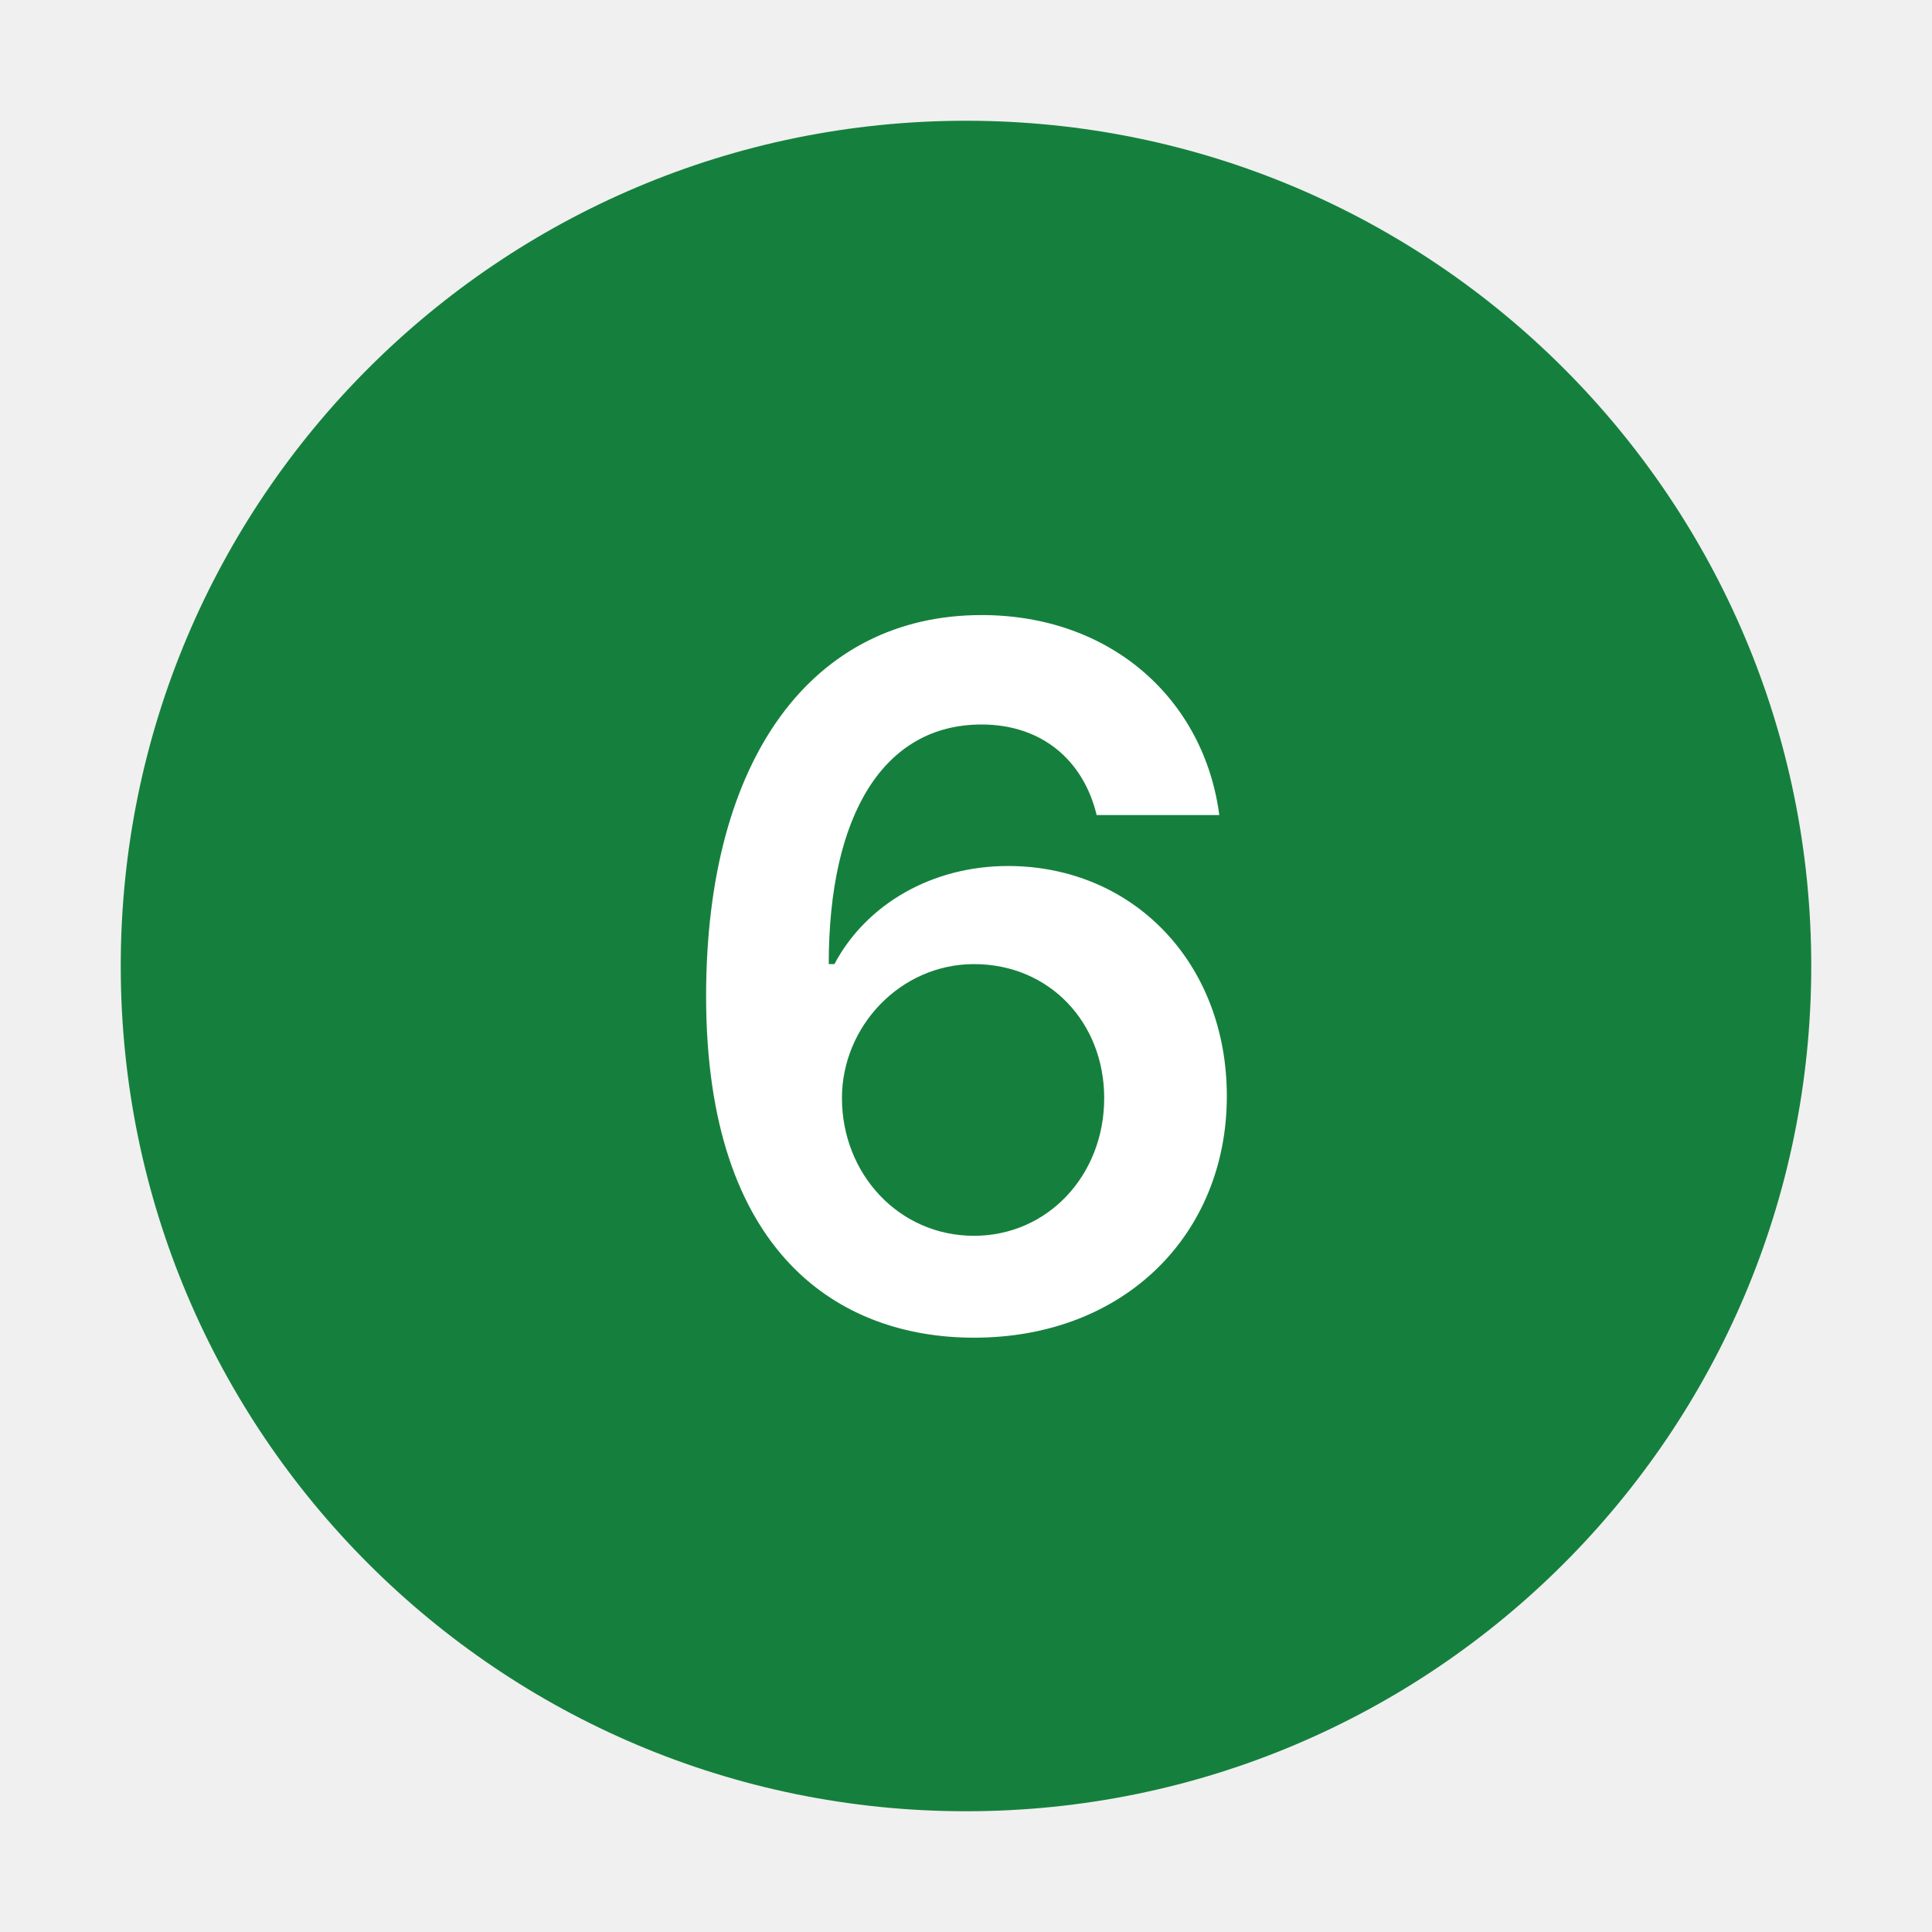
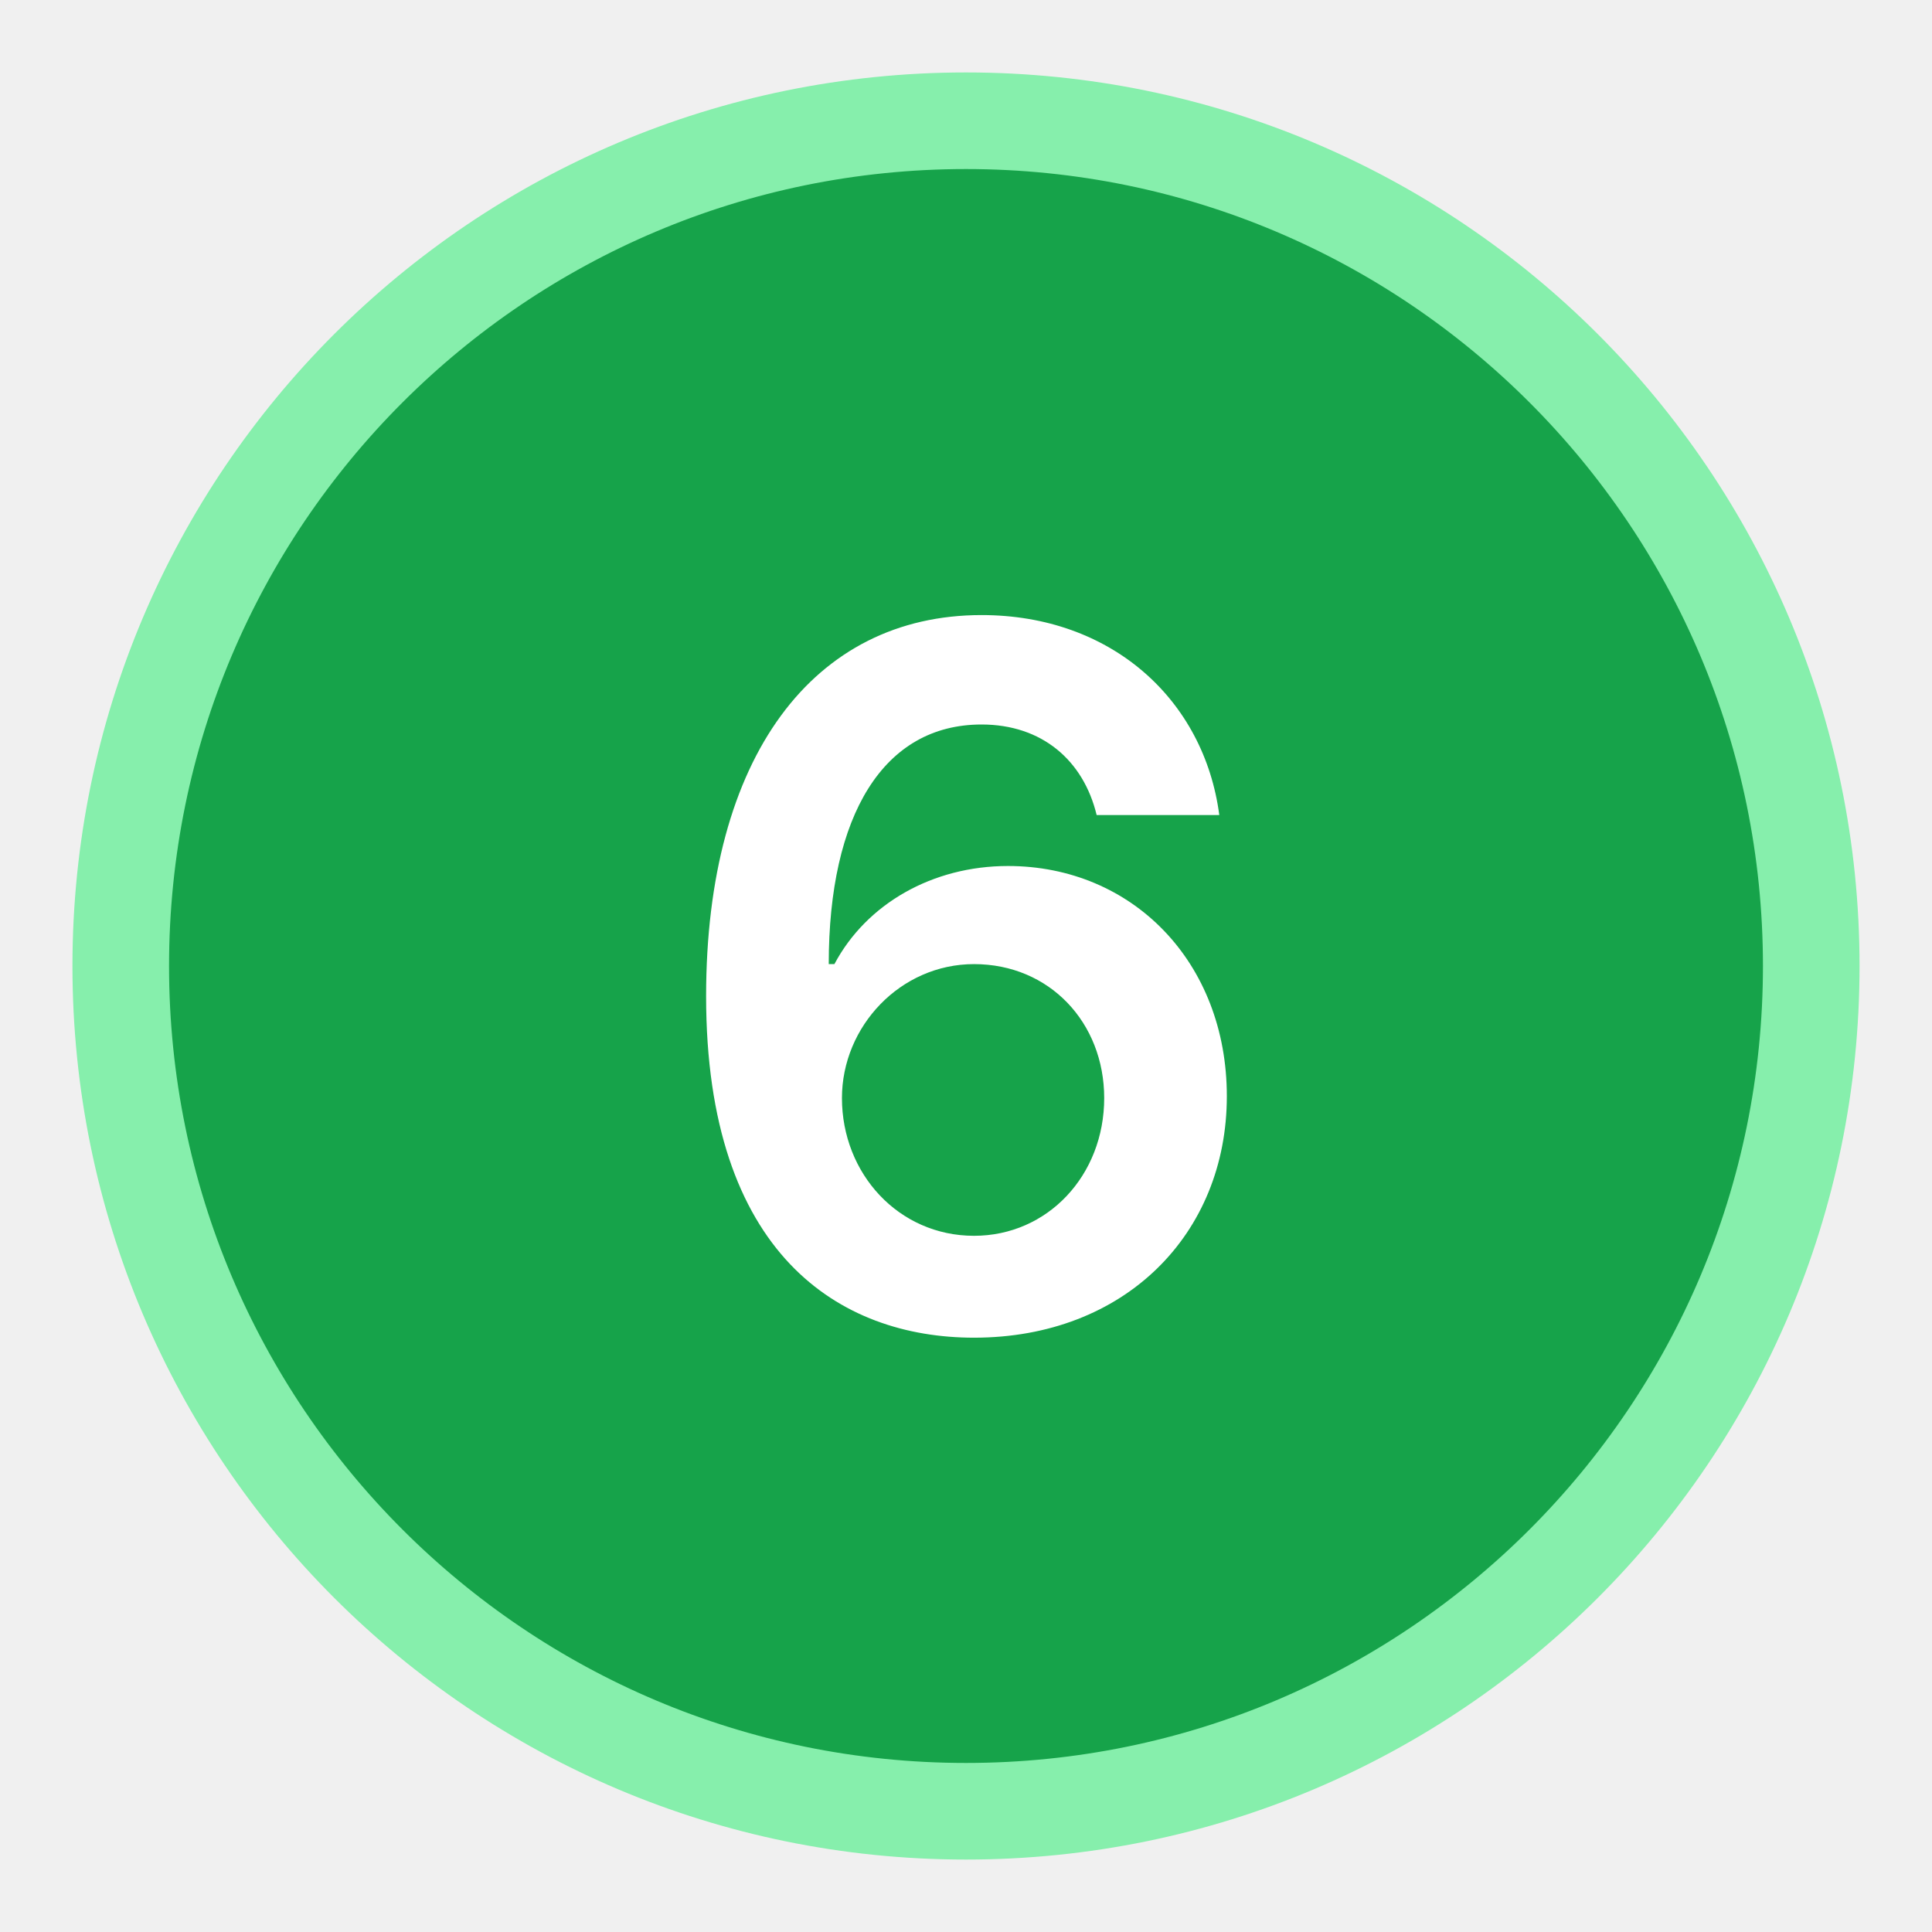
<svg xmlns="http://www.w3.org/2000/svg" width="16" height="16" viewBox="0 0 16 16">
-   <circle cx="8" cy="8" r="7" fill="#15803D" />
+   <circle cx="8" cy="8" r="7" fill="#16A34A" stroke="#86EFAC" stroke-width="0.8" />
  <text x="8" y="11" text-anchor="middle" font-size="8" font-family="-apple-system, BlinkMacSystemFont, 'Segoe UI', sans-serif" font-weight="600" fill="#FFFFFF">6</text>
</svg>
